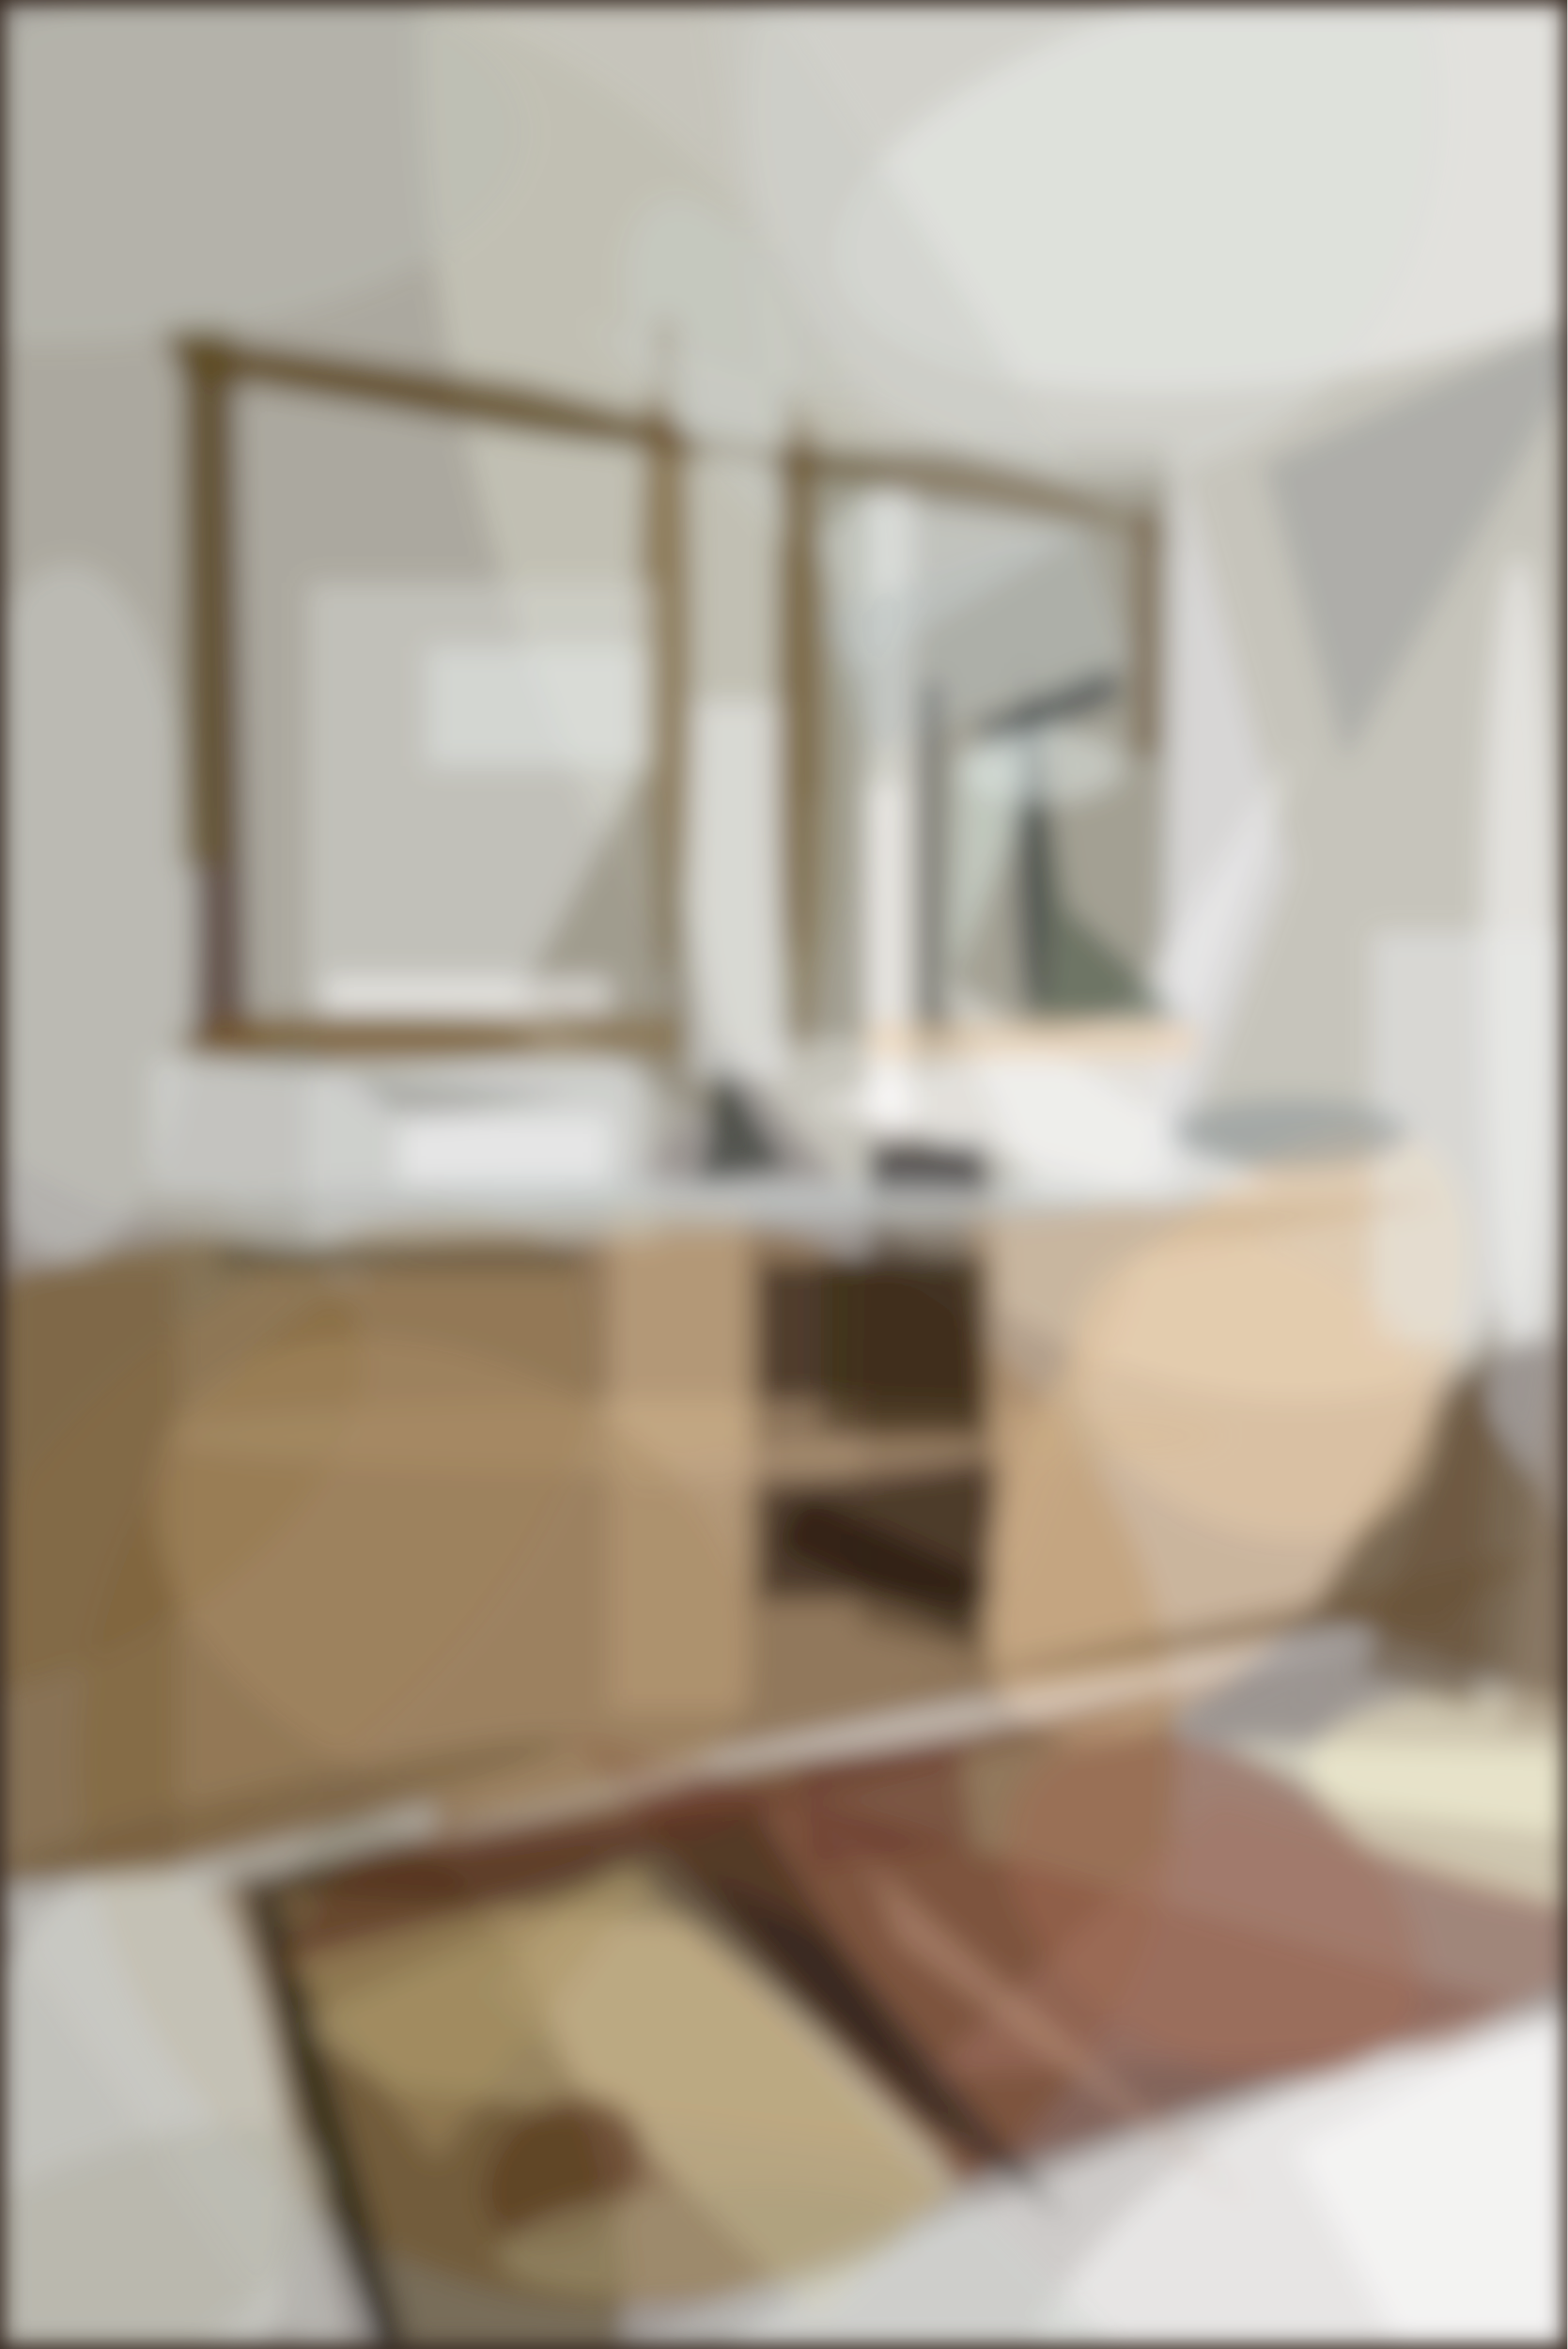
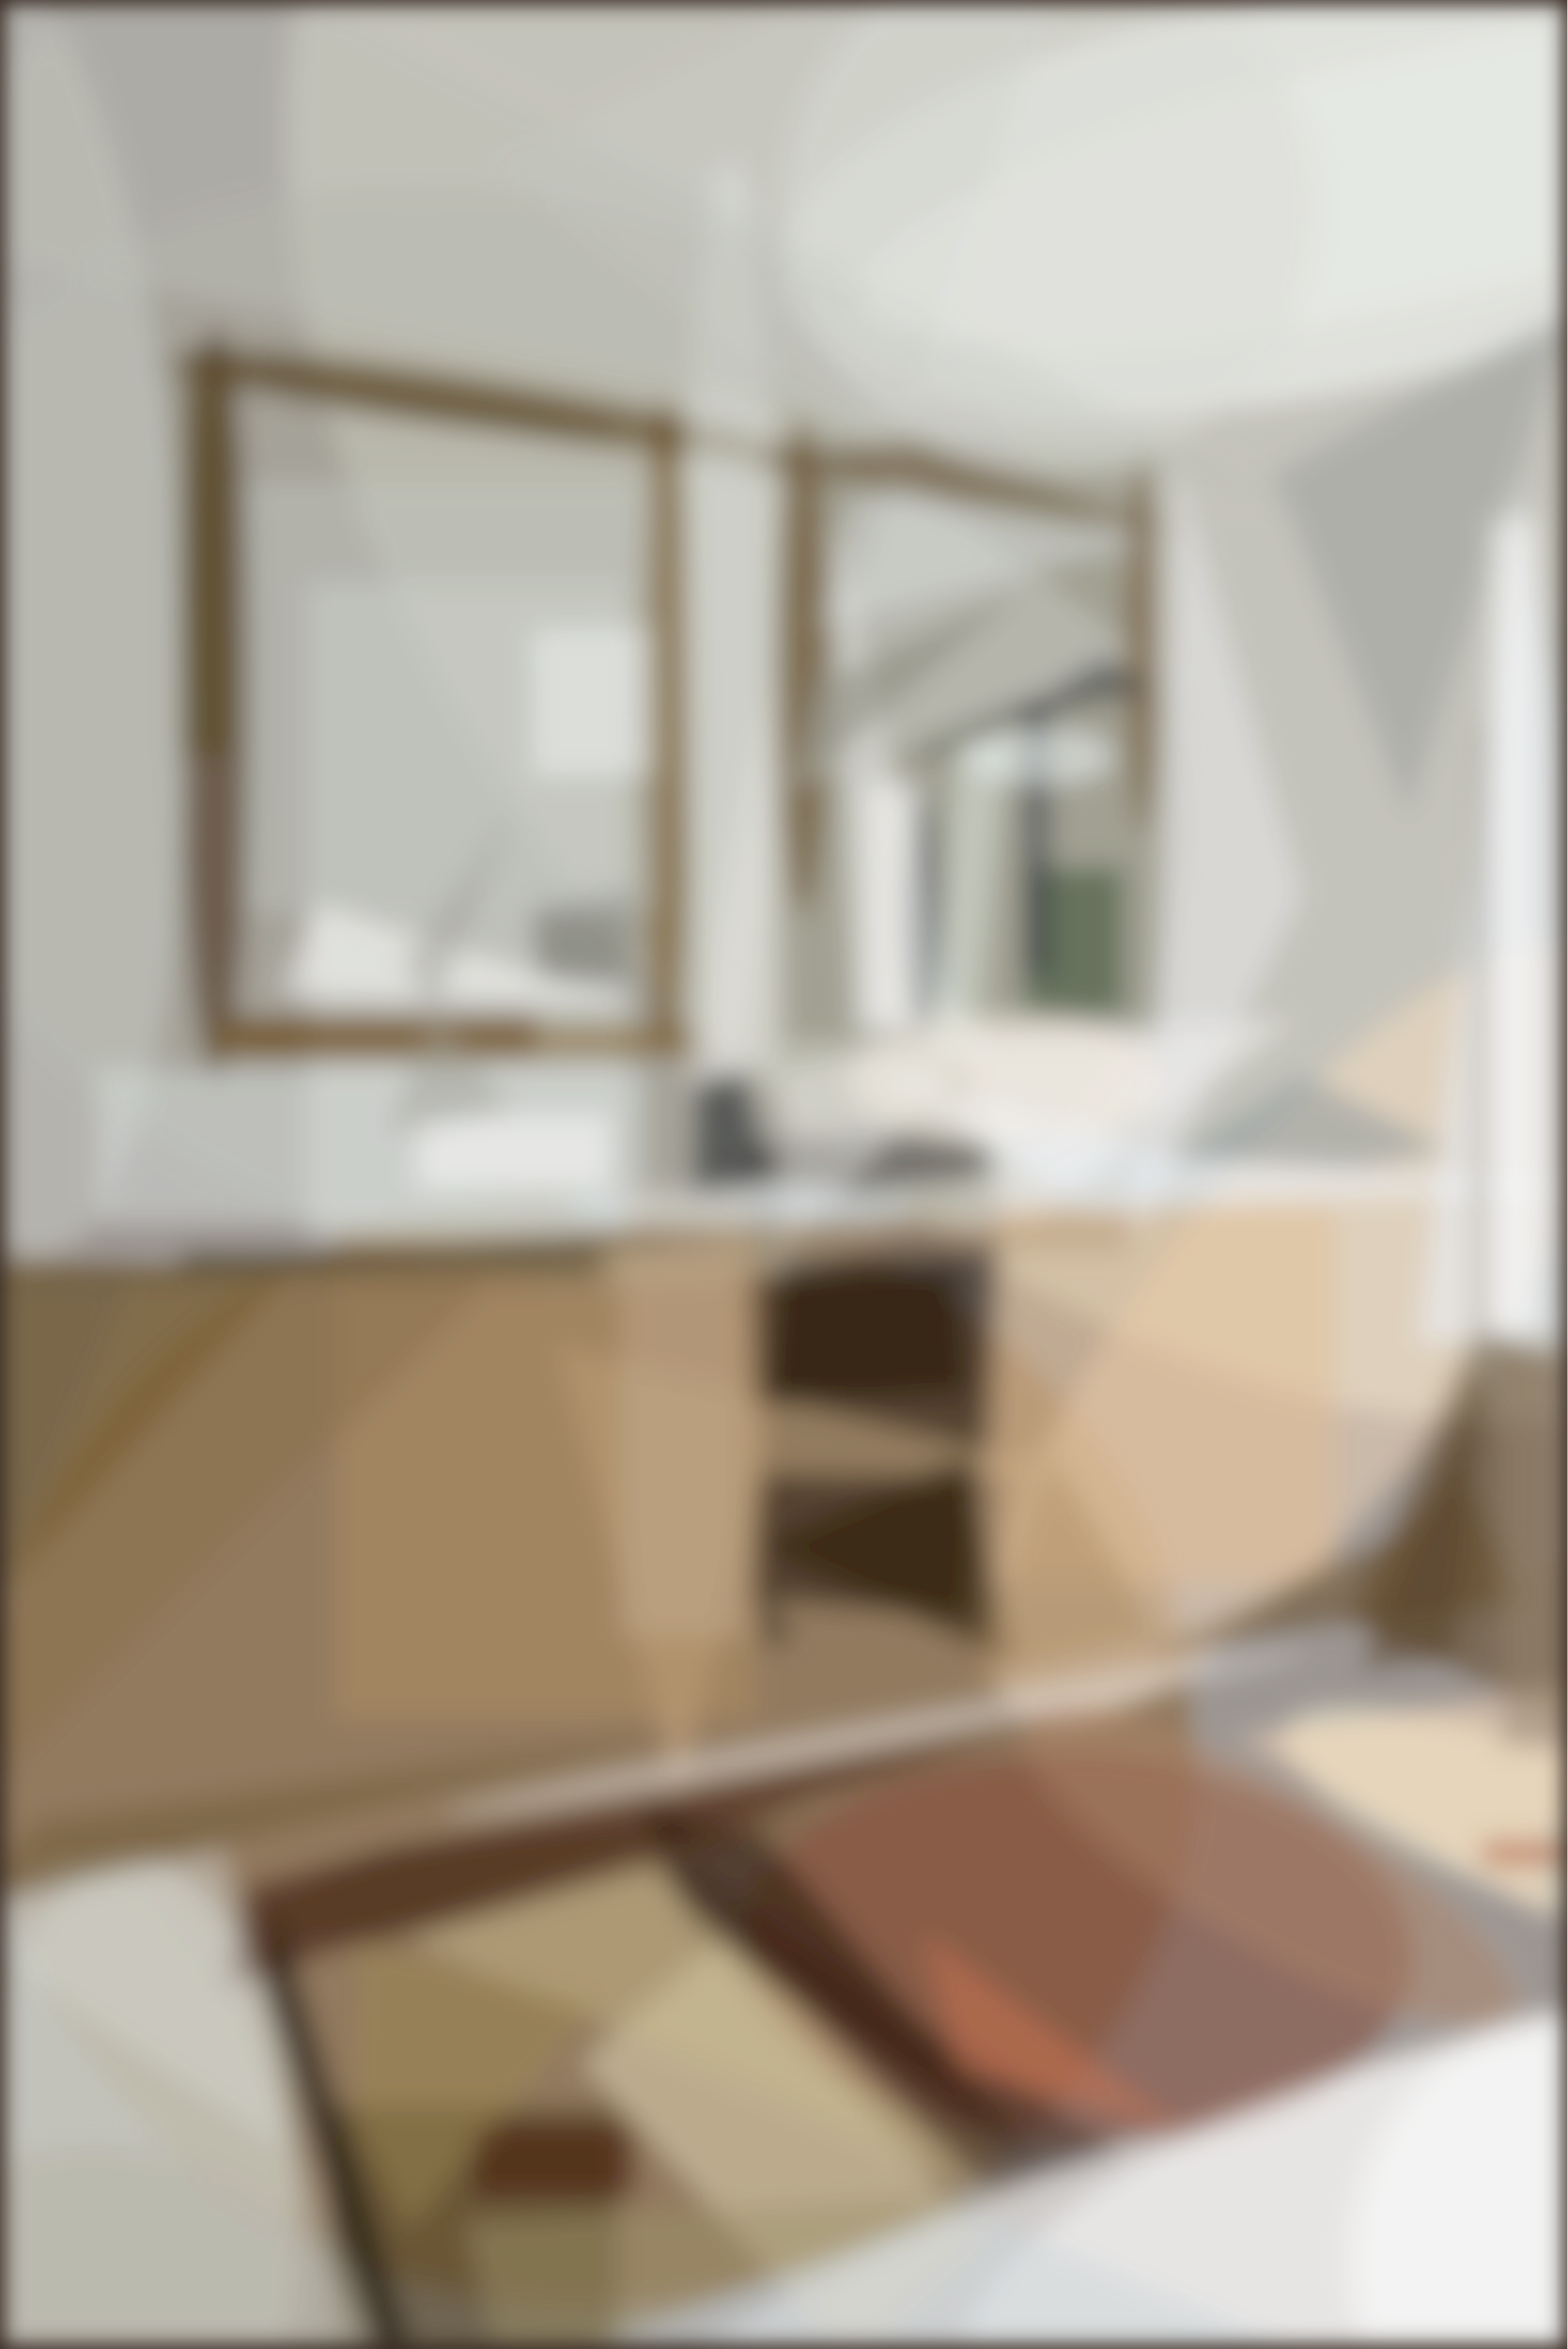
<svg xmlns="http://www.w3.org/2000/svg" viewBox="0 0 1400 2098">
  <defs />
  <filter id="a">
    <feGaussianBlur stdDeviation="12" />
  </filter>
  <rect width="100%" height="100%" fill="#392c24" />
  <g filter="url(#a)">
    <g fill-opacity=".5" transform="translate(4.1 4.1) scale(8.19531)">
-       <circle cx="82" cy="124" r="162" fill="#fff" />
-       <circle r="1" fill="#f0f3e5" transform="matrix(81.7288 -11.92294 19.2199 131.7476 129.2 19.8)" />
-       <circle cx="68" cy="191" r="60" fill="#865b26" />
-       <circle r="1" fill="#fff" transform="matrix(7.04842 18.66205 -66.8946 25.26525 128.4 252)" />
-       <circle r="1" fill="#bcbdad" transform="matrix(58.33962 -30.0459 32.31826 62.75183 31.4 66.3)" />
-       <circle r="1" fill="#e8efe6" transform="matrix(20.08154 2.40935 -5.58916 46.58468 9.7 249)" />
-       <circle r="1" fill="#feffff" transform="rotate(168.2 72.5 16.2) scale(57.03368 22.66566)" />
-       <path fill="#817f6d" d="M84 48h43v65H84z" />
-       <circle r="1" fill="#71521d" transform="matrix(10.1712 17.94495 -32.07628 18.18083 5.4 159.6)" />
-       <path fill="#0e0300" d="M82 137h26v37H82z" />
-       <circle r="1" fill="#f9d5ab" transform="matrix(-21.47178 31.77615 -15.68088 -10.59588 133.2 155.8)" />
-       <path fill="#220300" d="M19.3 37h6l1.4 76h-6z" />
-       <path fill="#e0d5aa" d="M88.6 252.5l-36-36.1 14.8-14.9 36 36.1z" />
-       <path fill="#6b3224" d="M165 218L61 188l43 50z" />
-       <circle r="1" fill="#fff" transform="matrix(12.3944 30.96478 -49.45504 19.79557 160.5 255)" />
-       <path fill="#4a3309" d="M16.6 35.1l40.1 6 50.5 13.4-88.4-13.8z" />
-       <circle r="1" fill="#544520" transform="rotate(71.2 -139.3 151) scale(38.28096 15.6412)" />
-       <path fill="#543911" d="M142 175l44 17-27-44z" />
-       <circle r="1" fill="#fff6cc" transform="matrix(1.85265 -11.21893 26.8739 4.43785 169 195.9)" />
-       <ellipse cx="72" cy="70" fill="#5b3908" rx="3" ry="36" />
-       <path fill="#d6d9d5" d="M33 63h38v72H33z" />
-       <ellipse cx="75" cy="156" fill="#caae88" rx="58" ry="4" />
-       <ellipse cx="165" cy="103" fill="#fff" rx="4" ry="43" />
-       <ellipse cx="38" cy="113" fill="#543200" rx="20" ry="3" />
-       <path fill="#fff" d="M94 53h5v71h-5z" />
-       <path fill="#4c3b26" d="M93 176.8l1.1-55.8 14 5.6-.7 53.8z" />
-       <path fill="#2f2113" d="M82 196.3l-63 8.5 55.6 4.4 30.5 24.7z" />
-       <path fill="#d6ba95" d="M66 130h15v56H66z" />
-       <path fill="#c0ad82" d="M103.6 235l-61.4-7.9-11-7.1 37.4-16.4z" />
-       <path d="M44.4 271.2L25.7 206l3.9-1.1L48.3 270z" />
-       <path fill="#fffefc" d="M121.7 110.1l19.1-29-16.7 48.1-36.9-9.2z" />
-       <circle r="1" fill="#a26a55" transform="matrix(8.88983 -13.6101 20.80469 13.58918 131.7 207.3)" />
-       <circle r="1" fill="#967b52" transform="rotate(46.6 -181.9 115.5) scale(23.78888 46.71777)" />
-       <ellipse cx="7" cy="99" fill="#cacdc9" rx="14" ry="38" />
-       <path fill="#ede9ec" d="M100.8 189.6L65.1 193l33.9-7.1 52-8.2z" />
-       <path fill="#3a4b38" d="M111.8 110.5l17.7.4-13.7-12.7-4.9-27.2z" />
-       <path fill="#817865" d="M56 108l14-26 11 43z" />
-       <path fill="#0f1915" d="M75 129l3-15 8 13z" />
-       <path fill="#979998" d="M146 83l30-51-39 18z" />
-       <ellipse cx="86" cy="73" fill="#58370b" rx="2" ry="31" />
-       <path fill="#e0e6e6" d="M88.8 57.7l3.5 15.1 25.4-15.5-24-3.8z" />
-       <path fill="#dde1e0" d="M16 115h53v15H16z" />
-       <circle r="1" fill="#cbcecb" transform="rotate(-110.7 51 -8.7) scale(15.72194 8.42402)" />
-       <path fill="#ffffe4" d="M178.9 200.6l-32.3-4.2-14.1-7.3 53.5 1.7z" />
-       <path fill="#785f3b" d="M0 137h19v67H0z" />
-       <ellipse cx="89" cy="130" fill="#dee6e9" rx="42" ry="2" />
-       <path fill="#c8d6dd" d="M18.6 203l28.1-7 .7 3-28.1 7z" />
-       <circle r="1" fill="#bea384" transform="matrix(.21865 2.35699 -21.3019 1.97612 87.3 159)" />
-       <circle r="1" fill="#a88d67" transform="matrix(31.00054 15.52392 -10.51233 20.99264 49 171.3)" />
-       <path fill="#f1f3f5" d="M75 76h10v41H75z" />
-       <path fill="#eaeced" d="M149 101h22v45h-22z" />
-       <path fill="#593b16" d="M123 55h3v27h-3z" />
-       <circle r="1" fill="#502d15" transform="matrix(7.25142 -6.35495 4.95415 5.65301 61 236.3)" />
-       <path fill="#fff" d="M181.2 212l18.3 34.4-40.7 21.6-18.3-34.4z" />
-       <path fill="#6b5132" d="M169.7 168.1l-73.5 15.5 62.2-7.7-18 9.6z" />
-       <path fill="#e9ebf0" d="M140 94l-12-45-3 85z" />
-       <path fill="#fff" d="M35 106h31v4H35z" />
-       <path fill="#242e39" d="M120.6 72l1.5 3.7-14.7 6.3-1.5-3.7z" />
-       <path fill="#dfefe6" d="M104 83l-1 24 12-29z" />
-       <path fill="#cbab85" d="M109.5 173.4l-4.9-42.5 52.5-.7-33.5 6.6z" />
-       <path fill="#cfd0ca" d="M24 203l18 68-44-65z" />
-       <ellipse cx="3" cy="14" fill="#bdbfb6" rx="54" ry="23" />
-       <path fill="#ced3cf" d="M103 239l-35.2-39.3 66.9 69.6L32.1 271z" />
-       <path fill="#7c5e2e" d="M22 110h52v5H22z" />
-       <path fill="#a47764" d="M180.4 210.1L157.2 223l-56.2 2.6 31-30.2z" />
-       <path fill="#776448" d="M68.4 47.1L129 58.8l-18.1-8.5-21-2.1z" />
-       <path fill="#66342a" d="M105.8 200.5L88 203.3l-1.8-11.8 17.8-2.8z" />
-       <path fill="#160800" d="M87 162l20.9 9.7-3 6.3-20.8-9.7z" />
-       <ellipse cx="119" cy="11" fill="#dddfdb" rx="38" ry="41" />
-       <path fill="#fbfdfd" d="M102 106l36 23-26 1z" />
-       <path fill="#dae5e9" d="M107.2 185.2L49 199.7l-.2-1 58.2-14.4z" />
-       <ellipse cx="112" cy="93" fill="#2a2f35" rx="2" ry="17" />
-       <circle r="1" fill="#aa9f7c" transform="matrix(-22.48015 1.80871 -.47978 -5.9631 76.4 243.7)" />
-       <path fill="#644e35" d="M147.2 182.2l13.3 3.9 2.6-45.3-6.5 16.1z" />
-       <ellipse cx="140" cy="123" fill="#858f93" rx="13" ry="4" />
-       <circle r="1" fill="#58431d" transform="matrix(-.42589 2.17076 -25.09626 -4.92369 45.6 42.8)" />
-       <path fill="#20211b" d="M115.9 241.4l-25.6-31-15.3-7 25 27.6z" />
-       <path fill="#603321" d="M141.2 181.8l-53.9 13.7-58.9 19.8 9.5-14z" />
-       <path fill="#aa9362" d="M31 213l16 22 24-32z" />
-       <path fill="#c29c85" d="M94.9 204l2.4 7 38.6 29-48.2-43.2z" />
-       <path fill="#342411" d="M89 136h18v20H89z" />
-       <path fill="#e7eceb" d="M46 70h24v13H46z" />
-       <path fill="#888880" d="M32.1 112.7l-7.4 2.6 36.9 3.6-18 2.9z" />
-       <circle r="1" fill="#e8cdab" transform="matrix(18.3159 9.70553 -7.10283 13.4042 136 150.7)" />
-       <path fill="#b9bebe" d="M122.8 71.7l-28.4 9.7-5.2-15 28.4-9.8z" />
-       <path fill="#373c42" d="M100 74h2v40h-2z" />
-       <path fill="#583708" d="M88.5 86.5h-1v-41h1z" />
-       <path fill="#fff" d="M94 85h4v39h-4z" />
-       <path fill="#f1cfa5" d="M94 111h36v4H94z" />
-       <path fill="#998673" d="M171 129l-8 59 20 1z" />
-       <path fill="#4c442f" d="M23 135h40v3H23z" />
-       <ellipse cx="113" cy="83" fill="#e4edea" rx="9" ry="4" />
-       <circle r="1" fill="#b3b0a2" transform="matrix(-6.25901 -11.7715 30.2905 -16.10575 3.8 251)" />
-       <path fill="#cbcdc6" d="M74.7-16l10.8 75.2-22-24.7 53.7 17.4z" />
-       <path fill="#2d2d33" d="M94 124h13v6H94z" />
-       <circle r="1" fill="#705b3b" transform="matrix(32.89088 -7.86866 .66853 2.79445 28.5 197.1)" />
-       <path fill="#fcfdfe" d="M43 121h23v8H43z" />
-       <path fill="#635324" d="M19 35h6v59h-6z" />
-       <ellipse cx="71" cy="131" fill="#bbbfbc" rx="48" ry="3" />
-       <ellipse cx="87" cy="83" fill="#806a47" rx="3" ry="32" />
+       <circle cx="100" cy="131" r="192" fill="#fff" />
+       <circle r="1" fill="#ecf0e2" transform="rotate(-130.6 75.8 -3.5) scale(117.0775 79.27183)" />
+       <ellipse cx="64" cy="190" fill="#895f2b" rx="66" ry="61" />
+       <circle r="1" fill="#fff" transform="matrix(98.77341 -28.65641 8.36351 28.82749 152.3 255)" />
+       <ellipse cx="14" cy="240" fill="#e8f4ef" rx="18" ry="38" />
+       <path fill="#160b00" d="M105.1 176l-23.9-2.1L85 132l23.9 2.1z" />
+       <circle r="1" fill="#afafa0" transform="matrix(-19.82435 54.31198 -69.89617 -25.51271 56.5 79.7)" />
+       <circle r="1" fill="#fcffff" transform="matrix(54.97112 -8.87576 3.4642 21.45513 139.2 21.5)" />
+       <circle r="1" fill="#f9dfc1" transform="rotate(37.6 -141.7 280.8) scale(17.6226 51.93362)" />
+       <circle r="1" fill="#7e4231" transform="rotate(-87.5 169.2 44.9) scale(21.25435 36.7272)" />
+       <ellipse cx="23" cy="76" fill="#341a00" rx="4" ry="41" />
+       <path fill="#593f1a" d="M186.1 155.3L171.5 188l-25.6-11.4 14.6-32.8z" />
+       <circle r="1" fill="#472f06" transform="matrix(.46559 -2.81238 33.80847 5.59696 52.3 43.5)" />
+       <path fill="#dadeda" d="M33 63h35v72H33z" />
+       <circle r="1" fill="#fff" transform="matrix(-52.5707 16.07247 -5.64286 -18.45695 157.5 241.7)" />
+       <path fill="#e5dfbd" d="M77.7 211l29.5 32.7-15 13.3-29.4-32.7z" />
+       <path fill="#300d01" d="M26.3 204.9l15.6-4.2 71.5-13.2-89.2 28.6z" />
+       <path fill="#43320e" d="M35 229h32v27H35z" />
+       <path fill="#593a03" d="M-16 191l48-54-47-1z" />
+       <path fill="#8a8978" d="M85 47h41v66H85z" />
+       <circle r="1" fill="#ffffe0" transform="matrix(-2.93761 7.90034 -30.63016 -11.38932 170 199.4)" />
+       <ellipse cx="72" cy="79" fill="#5d3803" rx="3" ry="36" />
+       <path fill="#150700" d="M74.5 209.4l-5.1-13.2 13.9 3.6 30.7 37.1z" />
+       <circle r="1" fill="#ccd0c8" transform="matrix(-19.53382 1.02022 -3.73957 -71.60066 0 65.2)" />
+       <path fill="#d2b48f" d="M119.2 160.5l-36.7-.3-9.1 35.5L60.1 146z" />
+       <path fill="#4e2700" d="M25 110h33v5H25z" />
+       <path fill="#fbfafb" d="M90.1 55.1l19.4 79.6 30.9-24-47.7 1.6z" />
+       <path fill="#eef6ff" d="M165 51l15 93-26 2z" />
+       <circle r="1" fill="#ebebed" transform="matrix(.25756 1.35744 -47.10976 8.93849 95 188.4)" />
+       <path d="M28.2 216.7L45.7 271l-1.3-16-14.8-48.8z" />
+       <ellipse cx="87" cy="72" fill="#5c3e14" rx="3" ry="27" />
+       <path fill="#0e1618" d="M80.6 115.3l-5.4 2.4-.4 13 8.7-2.6z" />
+       <path fill="#2b4729" d="M111 94h11v16h-11z" />
+       <ellipse cx="94" cy="126" fill="#343030" rx="14" ry="3" />
+       <path fill="#cbcdc7" d="M124.4 70.9L85.3 85.7 118.7-16 53.2 17.8z" />
+       <path fill="#e2bf94" d="M108 131h37v41h-37z" />
+       <ellipse cx="79" cy="67" fill="#e3e7e5" rx="5" ry="50" />
+       <path fill="#bec1b8" d="M142 55L16-10l-32 35z" />
+       <path fill="#d9dedc" d="M10 116h60v17H10z" />
+       <path fill="#ecedf0" d="M125.7 111.3l2.2-61.1L141.5 97 122 137.1z" />
+       <circle r="1" fill="#c2c1b7" transform="matrix(13.37292 52.4733 -18.27337 4.657 19 255)" />
+       <path fill="#626259" d="M57.4 98.5l.7 7.9h10.2l.4-10.4z" />
+       <path fill="#654d2c" d="M96.9 47.5l-17.1 3 35 5 14.1 1.7z" />
+       <path fill="#e8e6e1" d="M83.4 73.1l1.4 63 23.2-24.4-33.8 6.1z" />
+       <path fill="#9a9c9c" d="M138 51l15 38 18-56z" />
+       <ellipse cx="100" cy="99" fill="#2f373d" rx="2" ry="13" />
+       <path fill="#261604" d="M105 158l-23 10 28 13z" />
+       <path fill="#1e0f00" d="M105 151.2l-23 1.6-1-14 23-1.6z" />
+       <path fill="#c0c4bf" d="M26 52h45v47H26z" />
+       <path fill="#cbbb8e" d="M70 203l41 37-67-29z" />
+       <path fill="#634823" d="M158.6 158.3l7 16.1-41.3 5.6 28.3-14.4z" />
+       <path fill="#b09065" d="M36 134h46v53H36z" />
+       <path fill="#fff" d="M69 109l-39-1 4-10z" />
+       <path fill="#4f432b" d="M19 135h46v4H19z" />
+       <path fill="#f2f9ff" d="M176.4 129.2l-59.2 2-22-15.1 31.9 9.1z" />
+       <path fill="#3b261c" d="M79.5 210.8l-11-11.9 53.1 35.2-14.7 4.6z" />
+       <path fill="#e4efe7" d="M104 80.3l5 .5-3 32.9-5-.5z" />
+       <path fill="#89959b" d="M126.6 125.8l21 1.1 9.9-2.1-16.1-8.4z" />
+       <ellipse cx="124" cy="70" fill="#694a25" rx="2" ry="20" />
+       <circle r="1" fill="#feffff" transform="rotate(-76.6 239.9 14.6) scale(26.26496 23.2899)" />
+       <circle r="1" fill="#ae846a" transform="matrix(-4.5098 7.57483 -26.68468 -15.88715 138 203)" />
+       <path fill="#252b37" d="M111 76h3v30h-3z" />
+       <path fill="#b89a76" d="M85 132h38v4H85z" />
+       <path fill="#dbdfde" d="M124.2 58.6l-35.3 9.5 3.7-14.8 13.8 1.8z" />
+       <path fill="#d2d4d1" d="M31 234l-7-33-32 7z" />
+       <path fill="#fedebe" d="M168.3 208.5L134 188.7l52-7.7-18.5 19z" />
+       <path fill="#9f926c" d="M68.4 254.4l40.3-16.1-58.5 3.4 6.6 28.5z" />
+       <ellipse cx="113" cy="82" fill="#f6ffff" rx="8" ry="3" />
+       <path fill="#6c5835" d="M76.1 188l-80.7 19.7-6.2 8.7 14.1-18.5z" />
+       <path fill="#fff" d="M94 85h6v26h-6z" />
+       <path fill="#7a5a23" d="M22 111h53v4H22z" />
+       <path fill="#f2f4f4" d="M70.4 67.9l.2 16-13 .2-.2-16z" />
+       <path fill="#aa8a63" d="M105 183l9-25 12 20z" />
+       <path fill="#58451c" d="M19 39h6v43h-6z" />
+       <path fill="#30373b" d="M125 75l-16 3 11-7z" />
+       <path fill="#a3a2a2" d="M169 67h2v103h-2z" />
+       <path fill="#c3ab8f" d="M67 129h14v49H67z" />
+       <path fill="#3d1304" d="M51 231h18v8H51z" />
+       <path fill="#543e26" d="M158 181l-11 1 15-36z" />
+       <path fill="#0a131c" d="M99.9 81.3l11.8-5.5.4 1-11.8 5.4z" />
+       <path fill="#fff" d="M45 121h21v8H45z" />
+       <ellipse cx="80" cy="131" fill="#deeaf5" rx="19" ry="2" />
+       <path fill="#88714b" d="M14 138l-29 70 70-71z" />
+       <circle r="1" fill="#5e4d2c" transform="matrix(24.92012 3.55635 -.31044 2.17531 42.2 43)" />
+       <path fill="#a0a098" d="M41.7 123.1l14.1-35.7-12.6 17.2 12.1 15.9z" />
+       <path fill="#858277" d="M111 64L88 74l-2 12z" />
+       <path fill="#9b8975" d="M163 146h8v44h-8z" />
+       <path fill="#a9a59c" d="M160 78h2v72h-2z" />
+       <path fill="#4e341e" d="M41 211.4l49.8-14.1-49.9 3.4-15.6 8.5z" />
+       <circle r="1" fill="#edeeeb" transform="matrix(-63.60621 13.92503 -2.90906 -13.28789 156.7 18.2)" />
+       <path fill="#fff" d="M162 56h5v89h-5z" />
+       <path fill="#cdd5d9" d="M62 256l43-16 60 26z" />
+       <path fill="#d17552" d="M129 232l-29-22 4 15z" />
+       <circle cx="114" cy="22" r="29" fill="#dadcd7" />
+       <path fill="#9c8954" d="M64.6 217.7l-26.1-6.4-.4 19.6 6 11.6z" />
+       <circle r="1" fill="#b6b3a5" transform="rotate(117.9 -69.3 132) scale(20.45704 26.42685)" />
+       <path fill="#030000" d="M82 172l1 7 3-1z" />
+       <path fill="#5b503b" d="M63.7 133.7l-70.5 5.9 39.1-1.3 50.2-3.6z" />
+       <ellipse cx="109" cy="117" fill="#fbf3e9" rx="17" ry="7" />
+       <path fill="#a5492d" d="M161 200h10v3h-10z" />
    </g>
  </g>
</svg>
